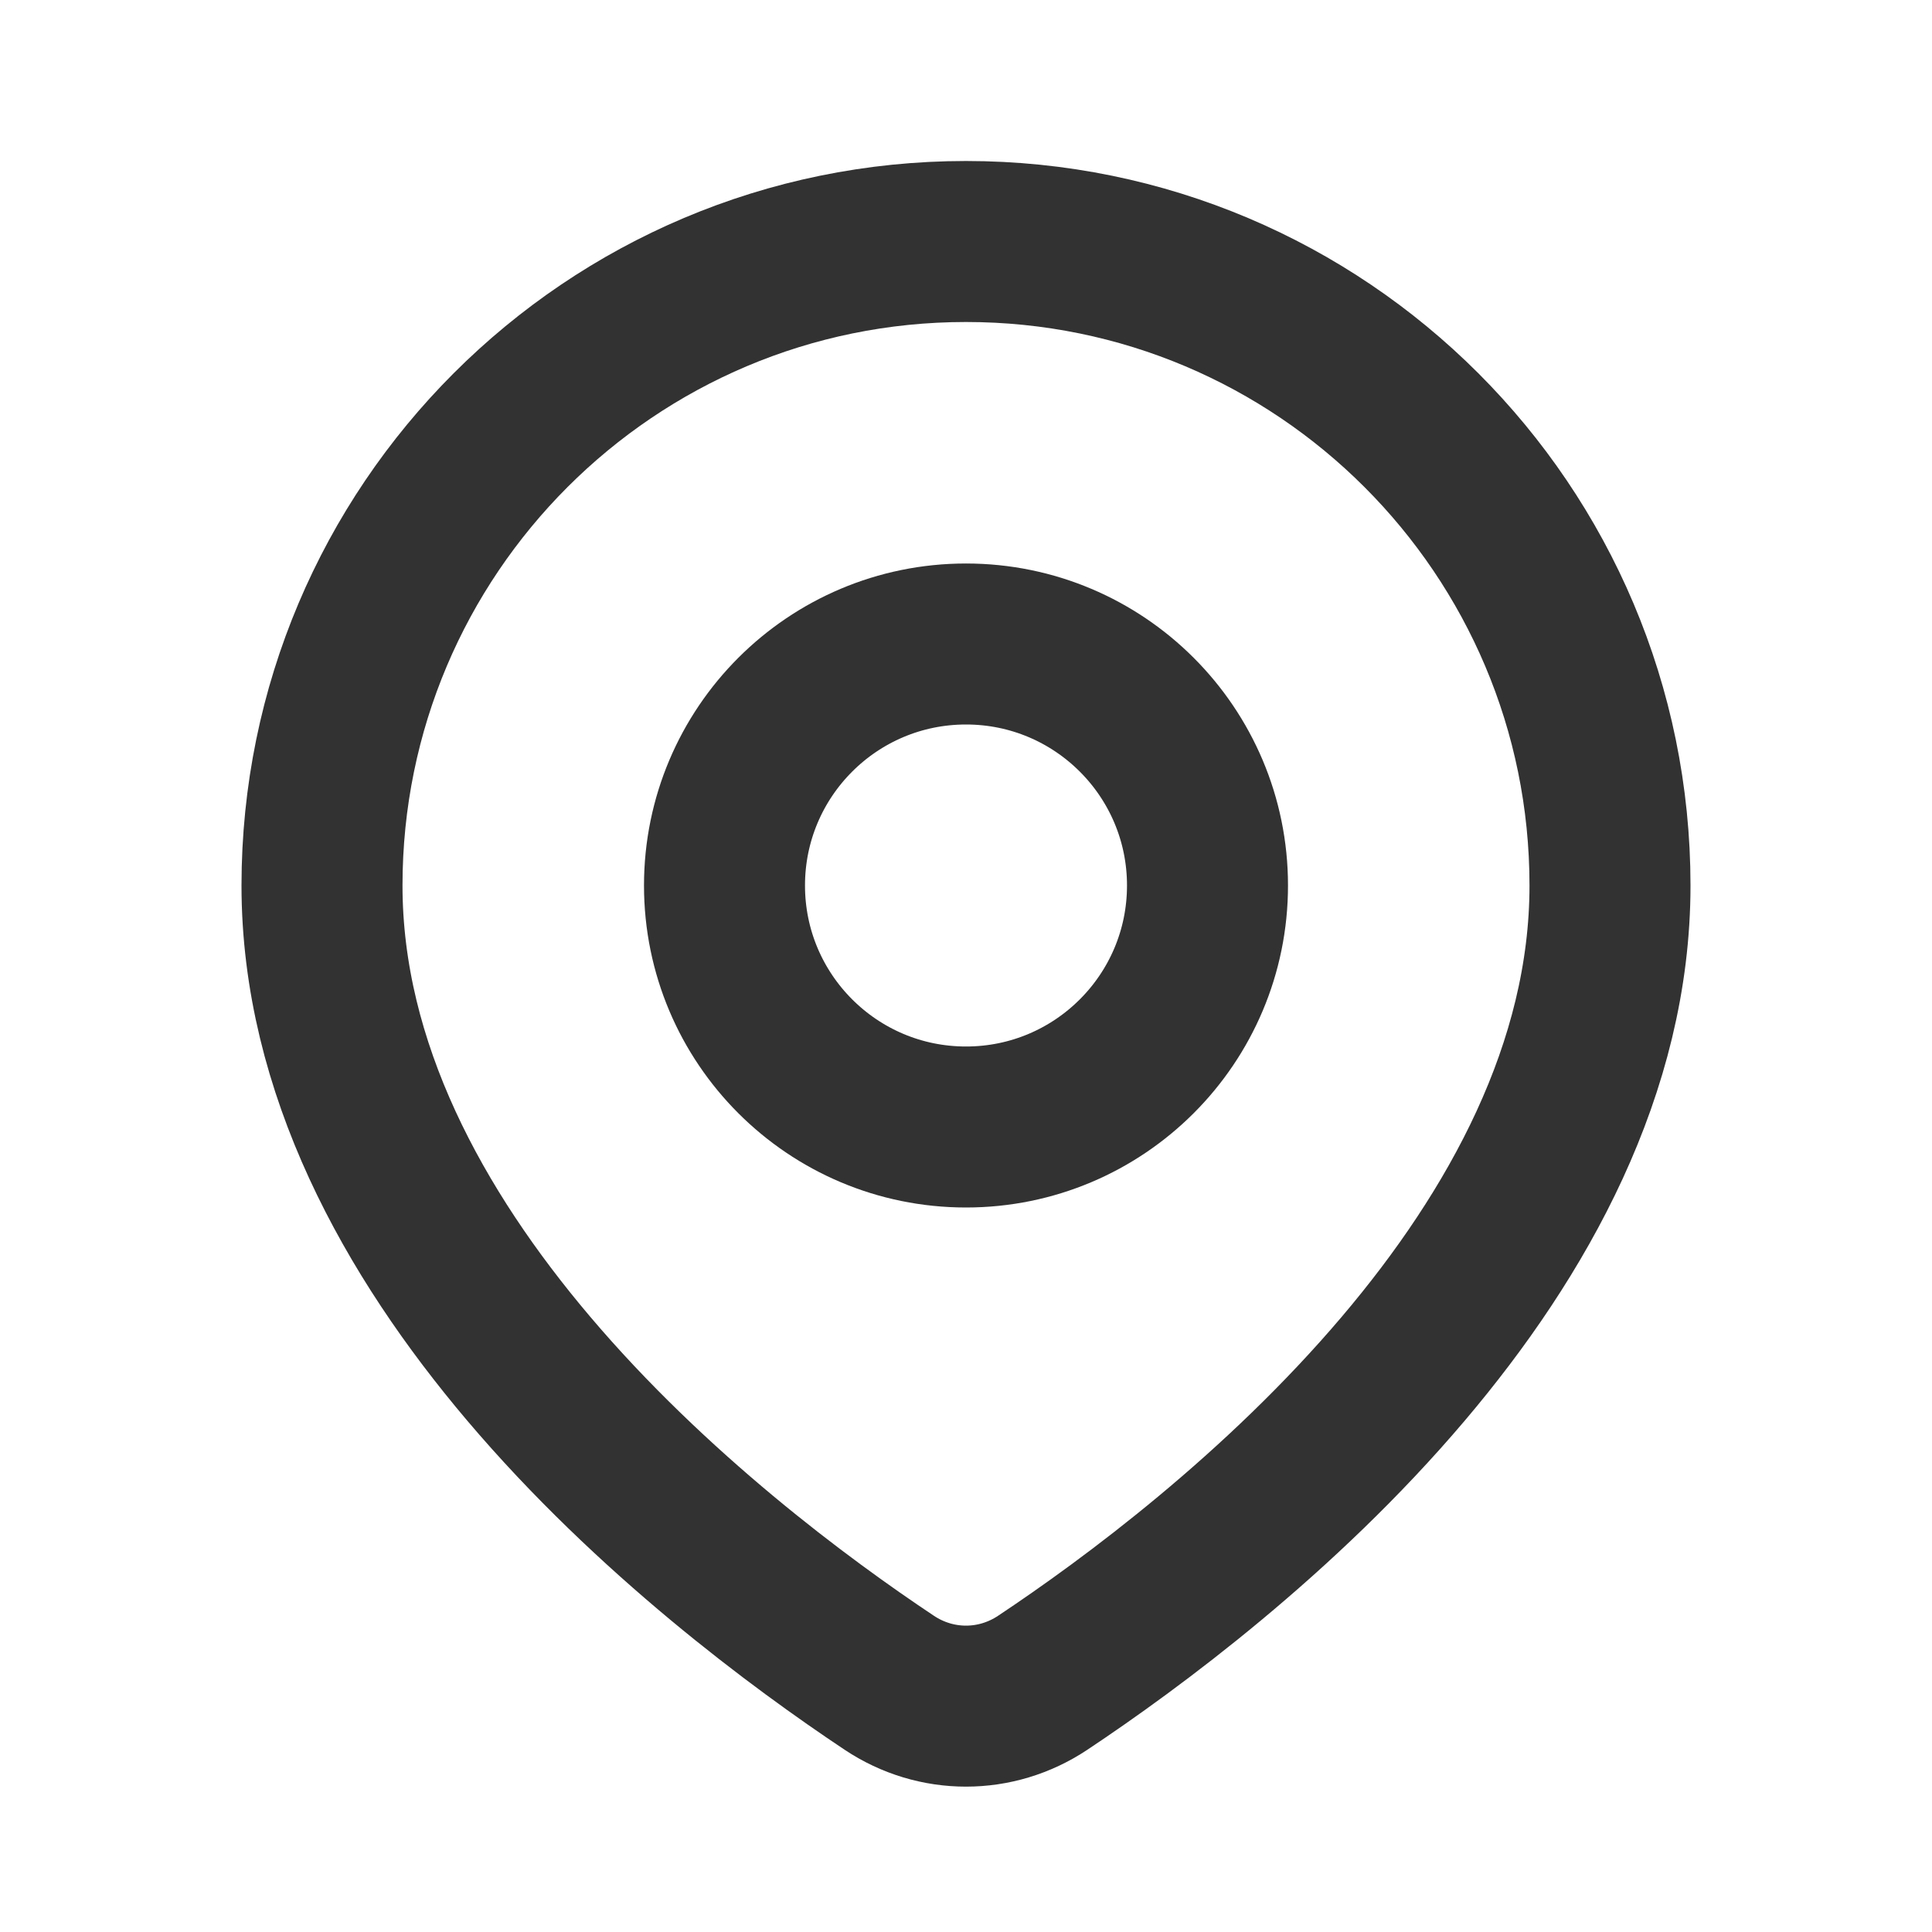
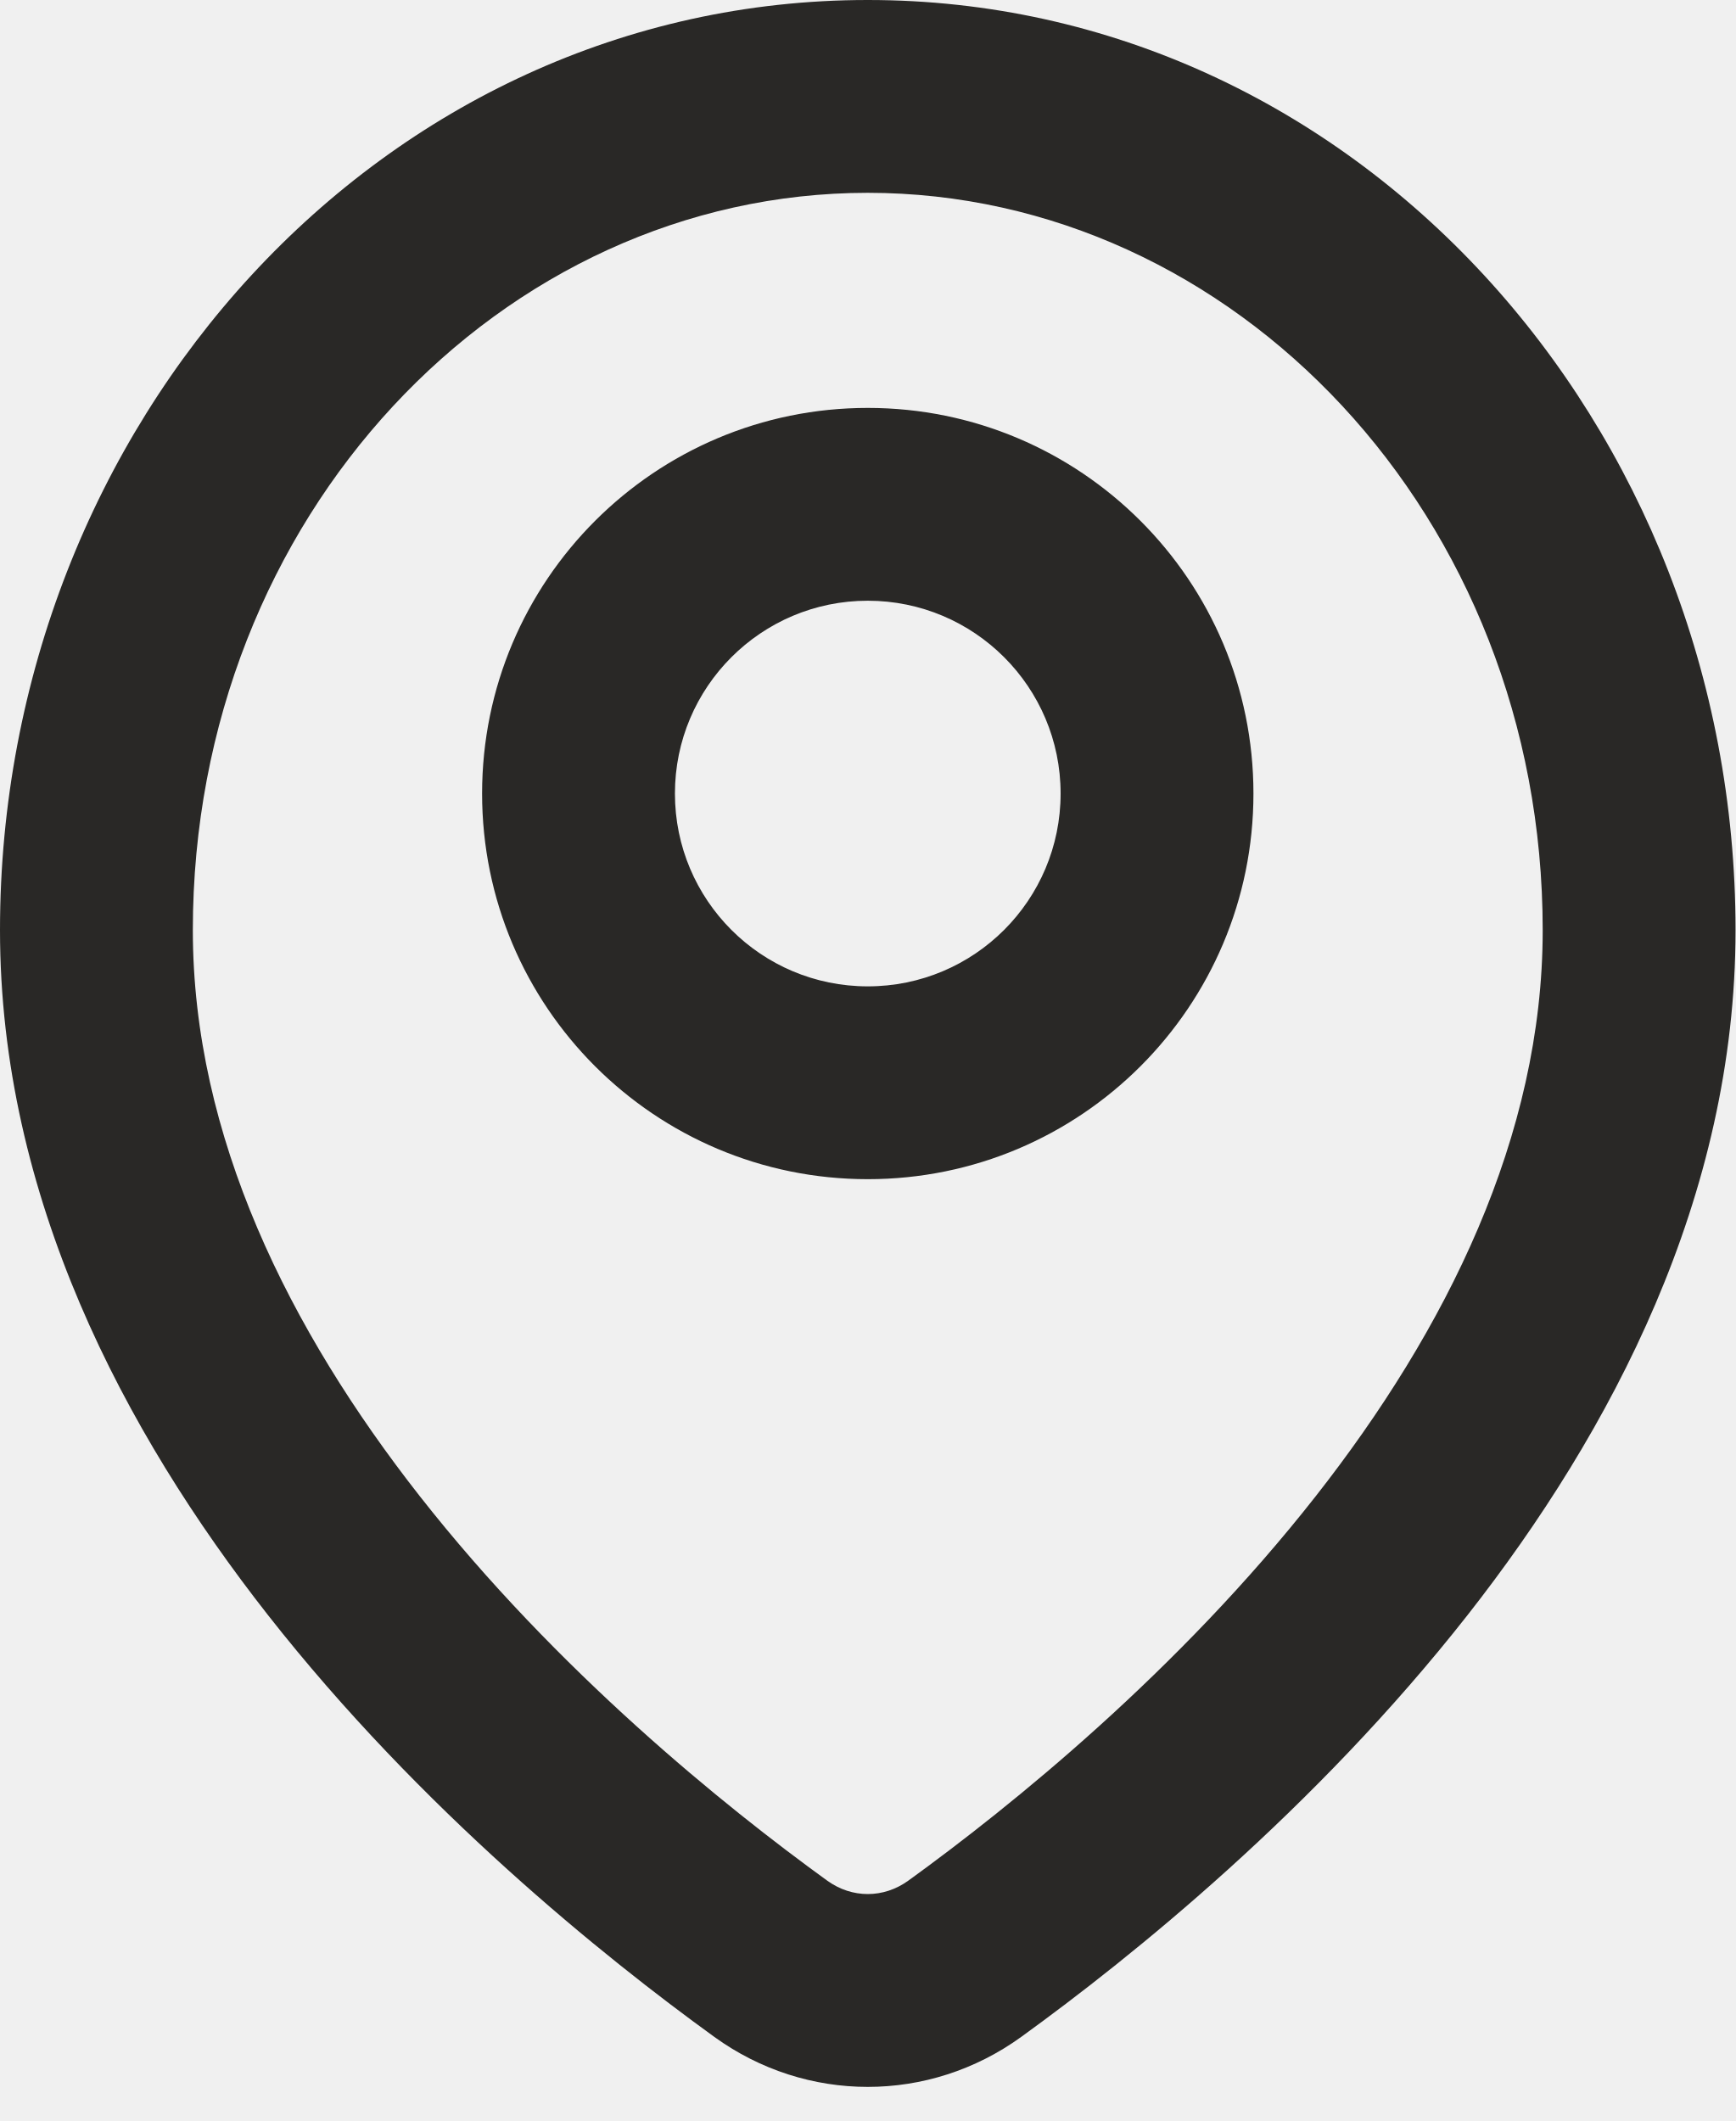
- <svg xmlns="http://www.w3.org/2000/svg" width="24" height="24" viewBox="0 0 24 24" fill="none">
-   <rect width="24" height="24" fill="white" />
-   <path d="M20 11C20 13.268 18.857 15.322 17.434 17C15.905 18.804 14.053 20.172 12.953 20.904C12.372 21.291 11.628 21.291 11.047 20.904C9.948 20.172 8.095 18.804 6.566 17C5.144 15.322 4 13.268 4 11C4 6.582 7.582 3 12 3C16.418 3 20 6.582 20 11Z" stroke="#323232" stroke-width="2" />
-   <path d="M15 11C15 12.657 13.657 14 12 14C10.343 14 9 12.657 9 11C9 9.343 10.343 8 12 8C13.657 8 15 9.343 15 11Z" stroke="#323232" stroke-width="2" />
+ <svg xmlns="http://www.w3.org/2000/svg" width="18" height="22" viewBox="0 0 18 22" fill="none">
+   <path fill-rule="evenodd" clip-rule="evenodd" d="M2 9.648C2 5.349 5.206 2 9 2C12.794 2 16 5.349 16 9.648C16 11.788 14.999 13.794 13.647 15.518C12.222 17.335 10.486 18.736 9.419 19.508C9.163 19.692 8.837 19.692 8.581 19.508C7.514 18.736 5.778 17.335 4.353 15.518C3.001 13.794 2 11.788 2 9.648ZM9 -0C3.957 -0 0 4.394 0 9.648C0 12.413 1.286 14.848 2.779 16.752C4.365 18.774 6.266 20.301 7.409 21.128C8.364 21.819 9.636 21.819 10.591 21.128C11.734 20.301 13.634 18.774 15.221 16.752C16.714 14.848 18 12.413 18 9.648C18 4.394 14.043 -0 9 -0ZM7 8.231C7 7.127 7.895 6.231 9 6.231C10.105 6.231 11 7.127 11 8.231C11 9.336 10.105 10.231 9 10.231C7.895 10.231 7 9.336 7 8.231ZM9 4.231C6.791 4.231 5 6.022 5 8.231C5 10.441 6.791 12.231 9 12.231C11.209 12.231 13 10.441 13 8.231C13 6.022 11.209 4.231 9 4.231Z" fill="#292826" />
</svg>
